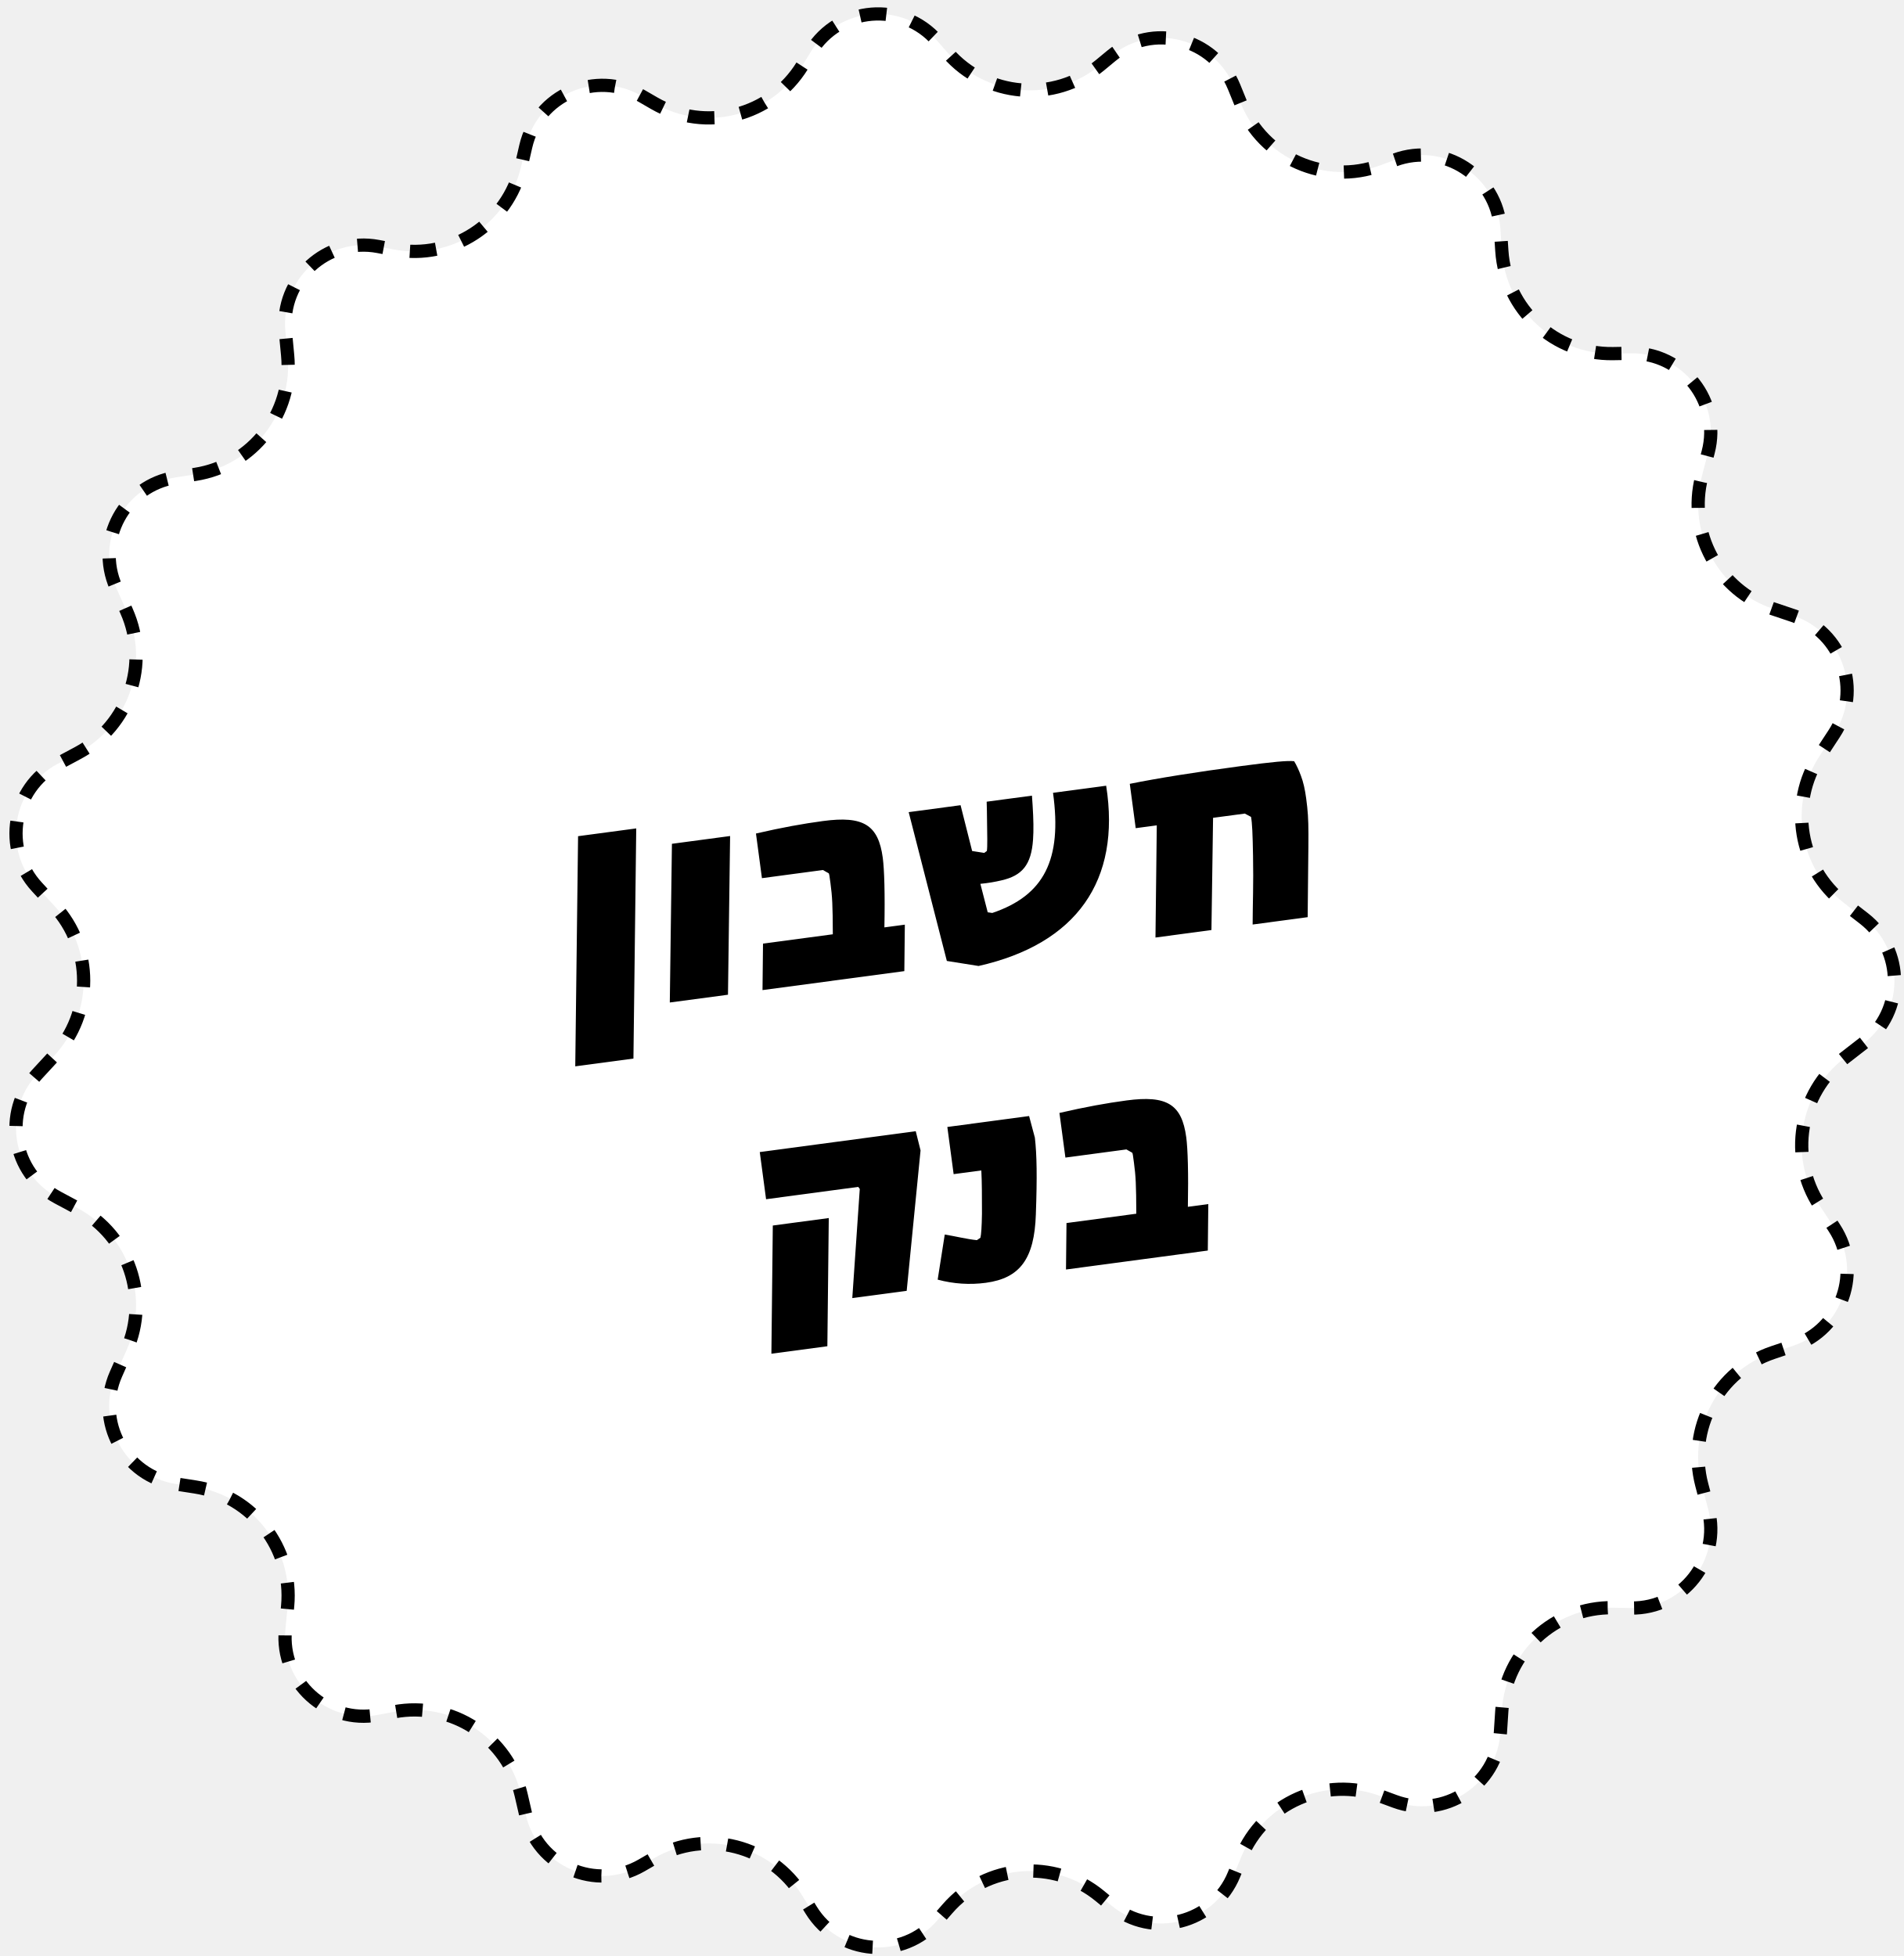
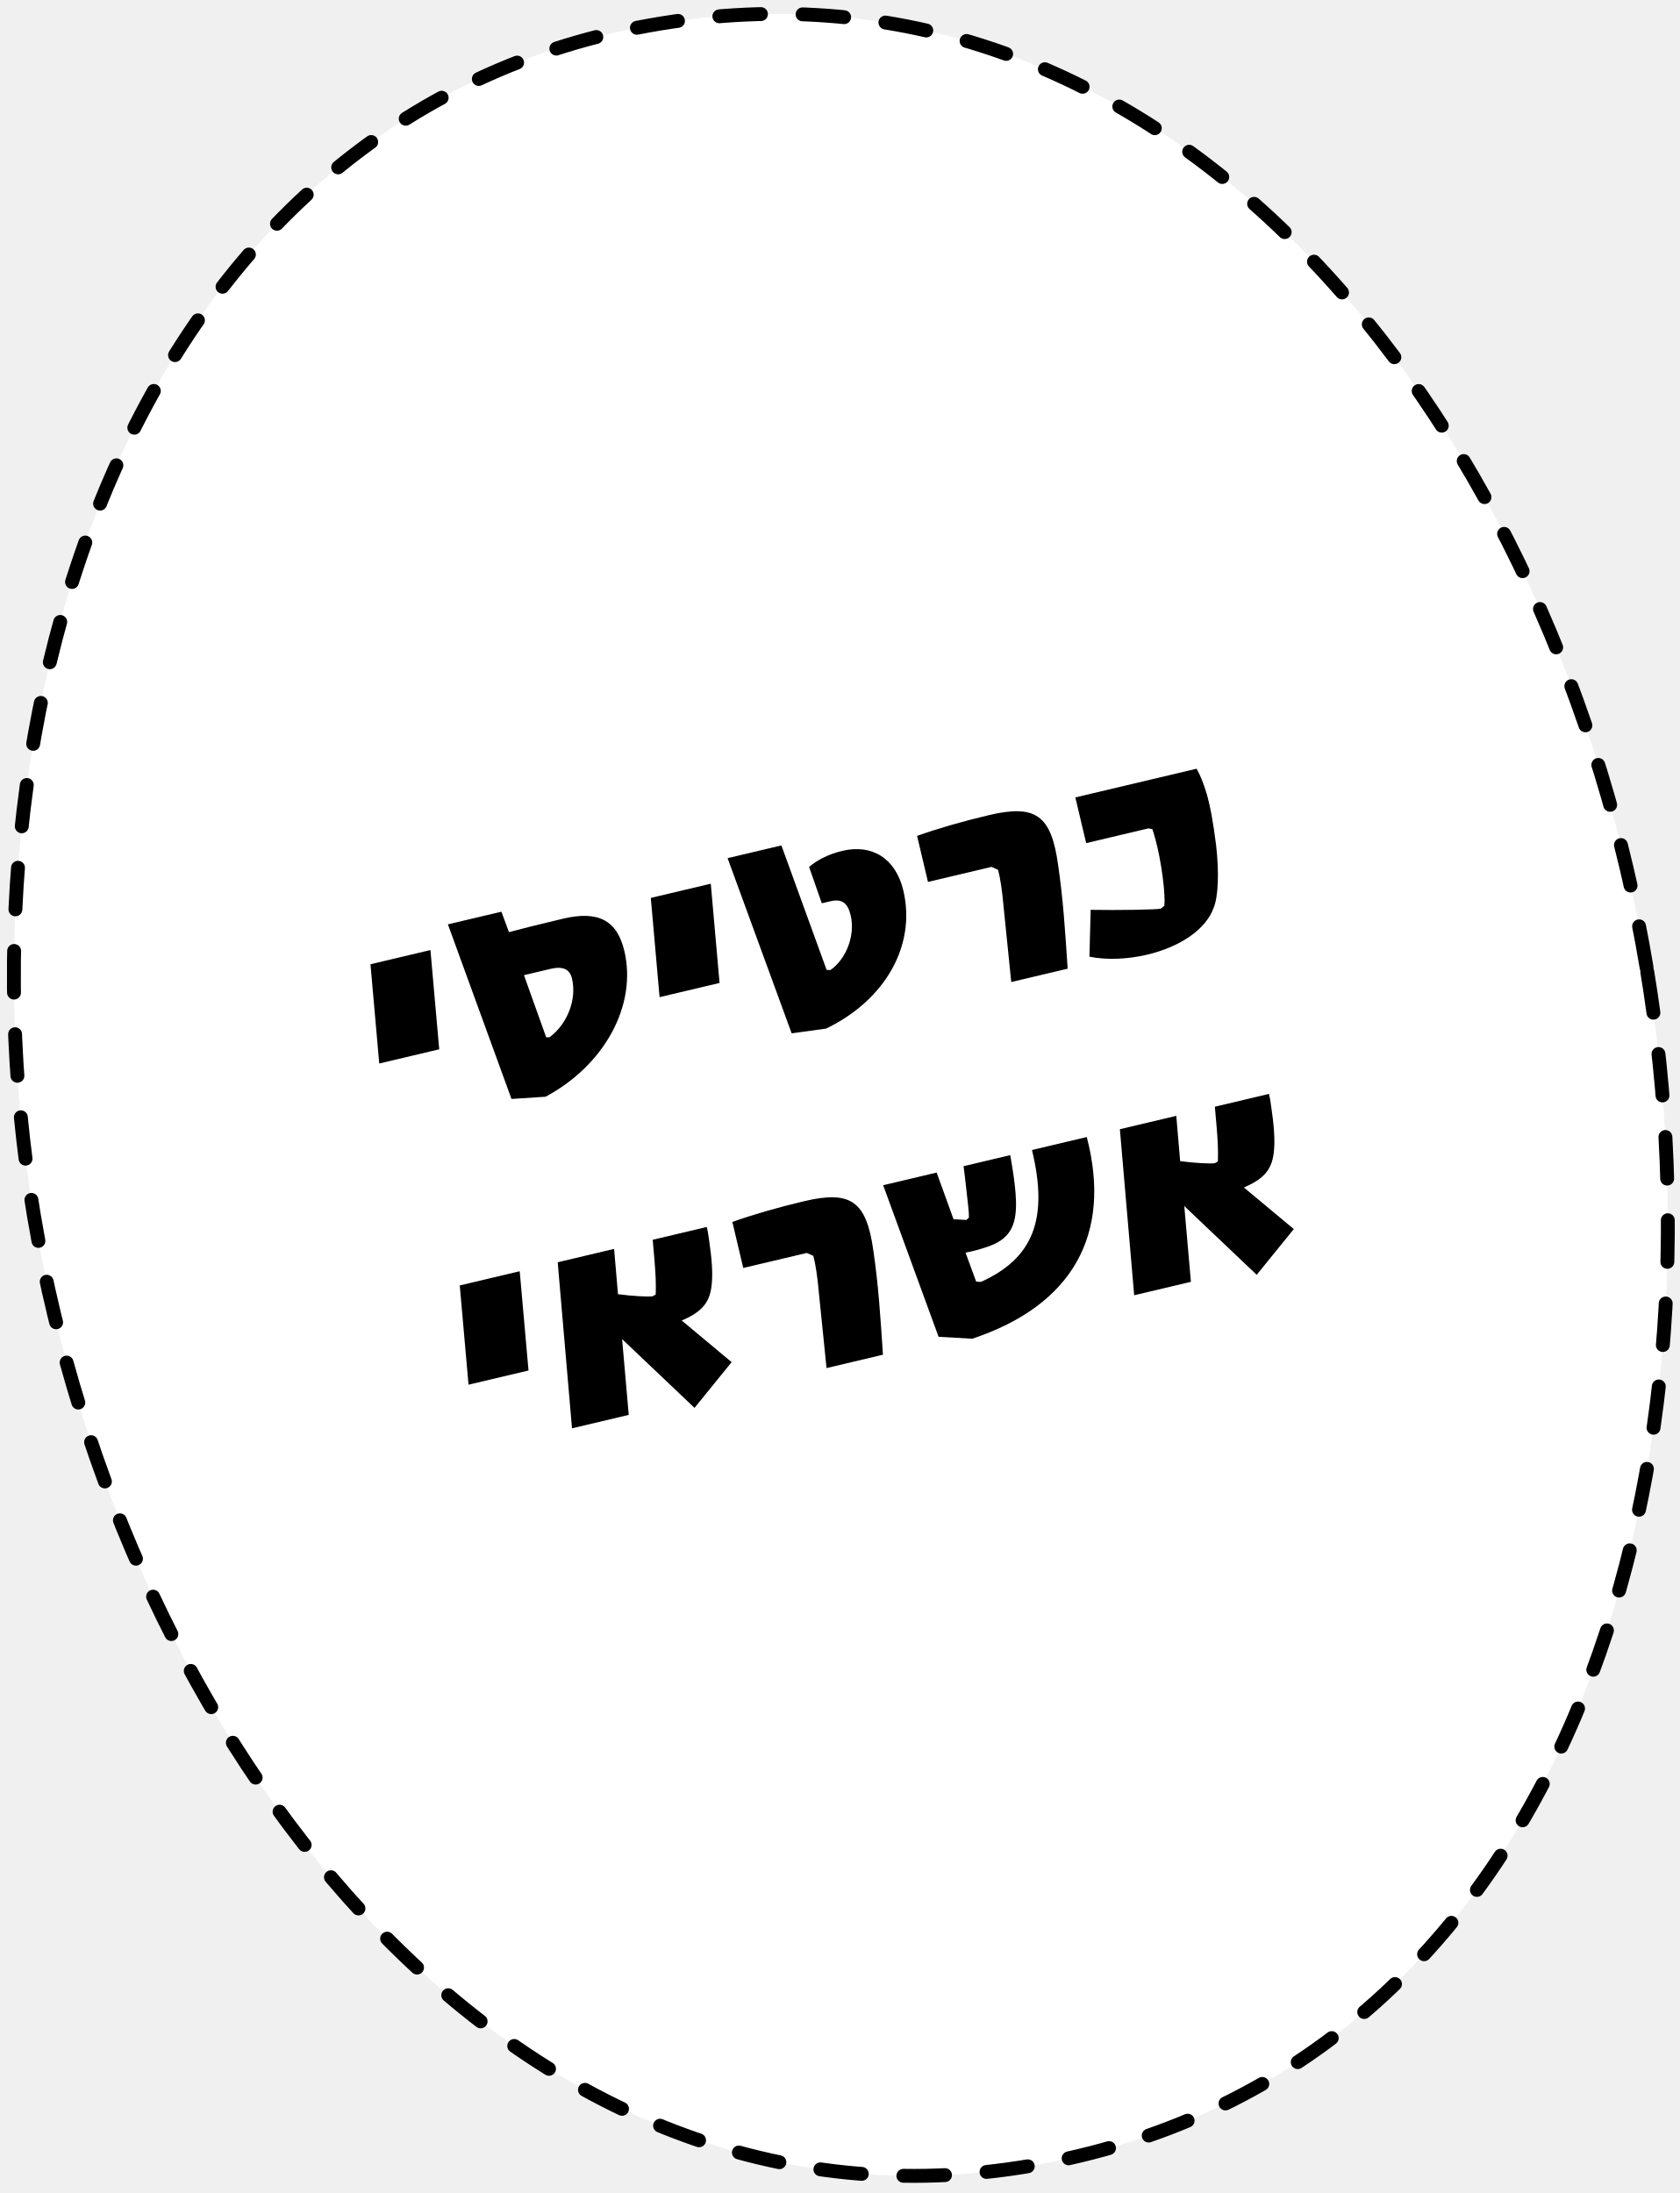
- <svg xmlns="http://www.w3.org/2000/svg" width="144" height="148" viewBox="0 0 144 148" fill="none">
-   <path d="M141.004 78.907L139.514 80.064C136.088 82.725 135.278 87.586 137.658 91.221L138.749 92.887C140.896 96.155 139.371 100.575 135.672 101.817L134.124 102.338C129.979 103.729 127.621 108.108 128.735 112.345L129.22 114.194C130.219 118.012 127.307 121.733 123.374 121.67L122.026 121.647C117.602 121.578 113.902 124.996 113.611 129.421L113.502 131.093C113.24 135.071 109.232 137.682 105.504 136.296L104.436 135.901C100.24 134.344 95.569 136.399 93.874 140.555L93.354 141.832C91.835 145.553 87.159 146.732 84.065 144.173L83.214 143.469C79.743 140.601 74.622 141.025 71.67 144.431L70.911 145.301C68.279 148.341 63.46 147.94 61.353 144.511L60.697 143.446C58.344 139.611 53.372 138.346 49.484 140.596L48.536 141.145C45.076 143.143 40.668 141.22 39.772 137.321L39.429 135.833C38.43 131.482 34.183 128.7 29.809 129.524L28.605 129.753C24.716 130.486 21.211 127.274 21.588 123.324L21.759 121.527C22.176 117.142 19.11 113.186 14.771 112.511L13.298 112.282C9.427 111.681 7.183 107.553 8.776 103.964L9.575 102.16C11.345 98.176 9.747 93.499 5.91 91.438L4.351 90.603C0.92 88.759 0.149 84.162 2.793 81.294L4.123 79.852C7.063 76.663 7.063 71.74 4.123 68.551L2.793 67.109C0.149 64.241 0.92 59.644 4.351 57.8L5.91 56.965C9.747 54.904 11.345 50.227 9.575 46.242L8.776 44.439C7.183 40.85 9.427 36.722 13.298 36.121L14.771 35.892C19.116 35.217 22.182 31.261 21.759 26.876L21.588 25.078C21.211 21.128 24.716 17.917 28.605 18.65L29.809 18.879C34.183 19.703 38.425 16.915 39.429 12.57L39.772 11.082C40.668 7.178 45.076 5.254 48.536 7.258L49.484 7.807C53.377 10.057 58.344 8.792 60.697 4.957L61.353 3.892C63.46 0.463 68.273 0.068 70.911 3.102L71.67 3.972C74.622 7.378 79.743 7.802 83.214 4.934L84.065 4.229C87.159 1.671 91.835 2.85 93.354 6.571L93.874 7.847C95.569 11.998 100.24 14.053 104.436 12.502L105.504 12.107C109.232 10.721 113.245 13.332 113.502 17.31L113.611 18.982C113.902 23.407 117.602 26.83 122.026 26.756L123.374 26.733C127.313 26.67 130.219 30.391 129.22 34.209L128.735 36.058C127.627 40.295 129.985 44.674 134.124 46.065L135.672 46.586C139.371 47.828 140.896 52.248 138.749 55.516L137.658 57.182C135.278 60.817 136.083 65.677 139.514 68.34L141.004 69.496C144.081 71.883 144.081 76.537 141.004 78.93V78.907Z" fill="white" stroke="black" stroke-miterlimit="10" stroke-dasharray="2 2" />
-   <path d="M43.517 80.684L43.73 63.27L48.13 62.682L47.918 80.096L43.517 80.684ZM50.669 75.853L50.83 63.846L55.231 63.257L55.07 75.265L50.669 75.853ZM66.903 70.17L68.449 69.964L68.411 73.48L57.682 74.915L57.72 71.399L63.001 70.692C62.994 68.466 62.959 67.841 62.822 66.818C62.742 66.223 62.739 66.2 62.699 66.084L62.254 65.829L57.639 66.446L57.187 63.068C59.183 62.607 60.744 62.326 62.266 62.122C65.311 61.715 66.445 62.41 66.78 64.908C66.897 65.788 66.952 67.646 66.903 70.17ZM83.679 59.451C84.81 66.636 81.431 71.423 74.026 73.091L71.627 72.71L68.74 61.45L72.665 60.925L73.54 64.391C73.839 64.448 74.157 64.478 74.456 64.535L74.654 64.388C74.704 64.042 74.687 63.366 74.657 61.336L74.639 60.66L78.065 60.202L78.116 60.946C78.181 61.978 78.198 62.824 78.147 63.533C78.015 65.439 77.325 66.258 75.751 66.614C75.281 66.725 74.761 66.819 74.163 66.874L74.718 69.028L75.064 69.079C78.979 67.756 80.36 65.053 79.659 59.989L83.679 59.451ZM98.41 58.691C98.596 59.175 98.72 59.739 98.809 60.405C99.063 62.308 98.975 62.732 98.922 69.397L94.759 69.954C94.763 68.356 94.831 66.87 94.789 64.745C94.759 63.078 94.726 62.283 94.638 61.81L94.169 61.559L91.766 61.88L91.643 70.371L87.409 70.938L87.508 62.45L85.914 62.663L85.466 59.309C87.587 58.88 90.456 58.423 93.858 57.968C96.284 57.644 97.409 57.541 97.9 57.597C98.088 57.911 98.257 58.275 98.41 58.691ZM69.274 85.592L69.638 87.045L68.589 97.67L64.474 98.22L65.04 89.96L64.922 89.806L57.952 90.739L57.475 87.171L69.274 85.592ZM58.354 102.429L58.461 92.729L62.695 92.163L62.588 101.862L58.354 102.429ZM74.573 97.063C73.36 97.225 72.139 97.146 70.933 96.823L71.469 93.41C72.286 93.543 73.163 93.765 73.899 93.836L74.166 93.655C74.229 93.404 74.268 92.793 74.284 91.823C74.282 90.54 74.284 89.474 74.235 88.561L72.141 88.841L71.664 85.272L77.849 84.445L78.286 86.081C78.434 87.369 78.463 89.036 78.36 91.883C78.252 95.239 77.166 96.716 74.573 97.063ZM89.86 91.313L91.406 91.106L91.368 94.622L80.64 96.057L80.678 92.541L85.959 91.835C85.951 89.608 85.916 88.983 85.779 87.96C85.7 87.366 85.697 87.342 85.657 87.226L85.211 86.971L80.596 87.588L80.144 84.21C82.141 83.75 83.701 83.468 85.224 83.264C88.269 82.857 89.403 83.553 89.737 86.051C89.855 86.931 89.909 88.788 89.86 91.313Z" fill="black" />
+ <svg xmlns="http://www.w3.org/2000/svg" width="121" height="158" viewBox="0 0 121 158" fill="none">
+   <path d="M118.618 69.69C112.312 31.818 85.511 -4.485 47.618 1.69C9.092 7.967 -4.741 52.955 3.118 91.19C10.778 128.453 38.866 163.401 76.118 155.69C112.803 148.096 124.771 106.643 118.618 69.69Z" fill="white" stroke="black" stroke-linecap="round" stroke-dasharray="3 3" />
+   <path d="M27.321 76.623L26.689 69.472L31.009 68.449L31.642 75.6L27.321 76.623ZM39.301 79.016L36.848 79.177L32.267 66.598L36.121 65.686L36.667 67.159C37.245 66.998 38.641 66.643 40.556 66.19C43.102 65.587 44.455 66.302 44.98 68.521C45.903 72.421 43.55 76.752 39.301 79.016ZM39.593 74.729C40.892 73.756 41.56 71.994 41.206 70.5C41.046 69.822 40.548 69.595 39.661 69.805L37.746 70.258L39.349 74.738L39.593 74.729ZM47.516 71.842L46.884 64.692L51.205 63.669L51.837 70.82L47.516 71.842ZM59.515 74.107L57.031 74.449L52.416 61.828L56.292 60.911L59.551 69.881L59.824 69.891C60.987 69.073 61.62 67.369 61.282 65.945C61.067 65.034 60.628 64.743 59.834 64.931L59.203 65.08L58.287 62.461C58.923 61.916 59.766 61.519 60.677 61.303C62.849 60.789 64.535 61.87 65.077 64.159C66.006 68.082 63.808 72.031 59.515 74.107ZM72.851 70.753L72.312 65.455C72.201 64.149 72.044 63.175 71.899 62.667L71.43 62.457L66.853 63.541L66.067 60.225C67.477 59.718 69.253 59.199 71.238 58.729C74.601 57.933 75.726 58.727 76.223 62.285C76.588 64.763 76.734 67.047 76.915 69.791L72.851 70.753ZM82.641 68.781C81.217 69.118 79.726 69.175 78.483 68.927L78.572 65.551C80.603 65.588 83.427 65.537 83.632 65.463L83.879 65.257C83.977 64.42 83.658 62.029 83.257 60.546C83.057 59.804 83.123 60.084 83.017 59.739L82.732 59.683L78.248 60.745L77.469 57.452L86.203 55.384C86.454 55.818 86.691 56.403 86.915 57.139C87.177 58.039 87.39 59.148 87.612 60.92C87.832 62.891 87.77 64.607 87.422 65.43C86.868 66.942 85.07 68.206 82.641 68.781ZM33.753 99.763L33.121 92.613L37.441 91.59L38.074 98.741L33.753 99.763ZM51.282 92.432C51.178 93.764 50.657 94.48 49.112 95.141L52.707 98.138L50.034 101.434L44.817 96.479L45.295 101.939L41.208 102.907L40.177 90.943L44.24 89.981L44.52 93.244C45.589 93.386 46.712 93.44 47.021 93.392L47.238 93.267C47.266 92.446 47.233 91.788 47.137 90.651L47.02 89.323L50.92 88.4C50.986 88.68 51.023 88.942 51.066 89.228C51.281 90.657 51.35 91.677 51.282 92.432ZM59.544 98.566L59.005 93.268C58.893 91.963 58.737 90.989 58.592 90.48L58.123 90.271L53.545 91.354L52.76 88.038C54.17 87.532 55.946 87.013 57.931 86.543C61.294 85.746 62.419 86.541 62.916 90.098C63.281 92.576 63.427 94.86 63.608 97.604L59.544 98.566ZM78.291 81.92C80.13 88.958 77.242 94.056 70.04 96.452L67.615 96.311L63.624 85.392L67.478 84.48L68.693 87.843C68.996 87.87 69.316 87.868 69.618 87.895L69.801 87.728C69.817 87.379 69.732 86.709 69.501 84.692L69.416 84.021L72.779 83.225L72.904 83.96C73.072 84.981 73.172 85.82 73.192 86.531C73.249 88.441 72.645 89.324 71.113 89.835C70.657 89.992 70.149 90.137 69.559 90.252L70.325 92.34L70.674 92.356C74.439 90.65 75.545 87.824 74.344 82.855L78.291 81.92ZM91.782 82.846C91.678 84.177 91.156 84.893 89.611 85.555L93.206 88.551L90.534 91.847L85.316 86.892L85.794 92.353L81.707 93.32L80.676 81.356L84.74 80.394L85.019 83.657C86.088 83.799 87.211 83.854 87.52 83.805L87.737 83.68C87.765 82.859 87.732 82.201 87.636 81.065L87.519 79.736L91.419 78.813C91.485 79.093 91.523 79.356 91.566 79.641C91.781 81.07 91.849 82.09 91.782 82.846Z" fill="black" />
</svg>
